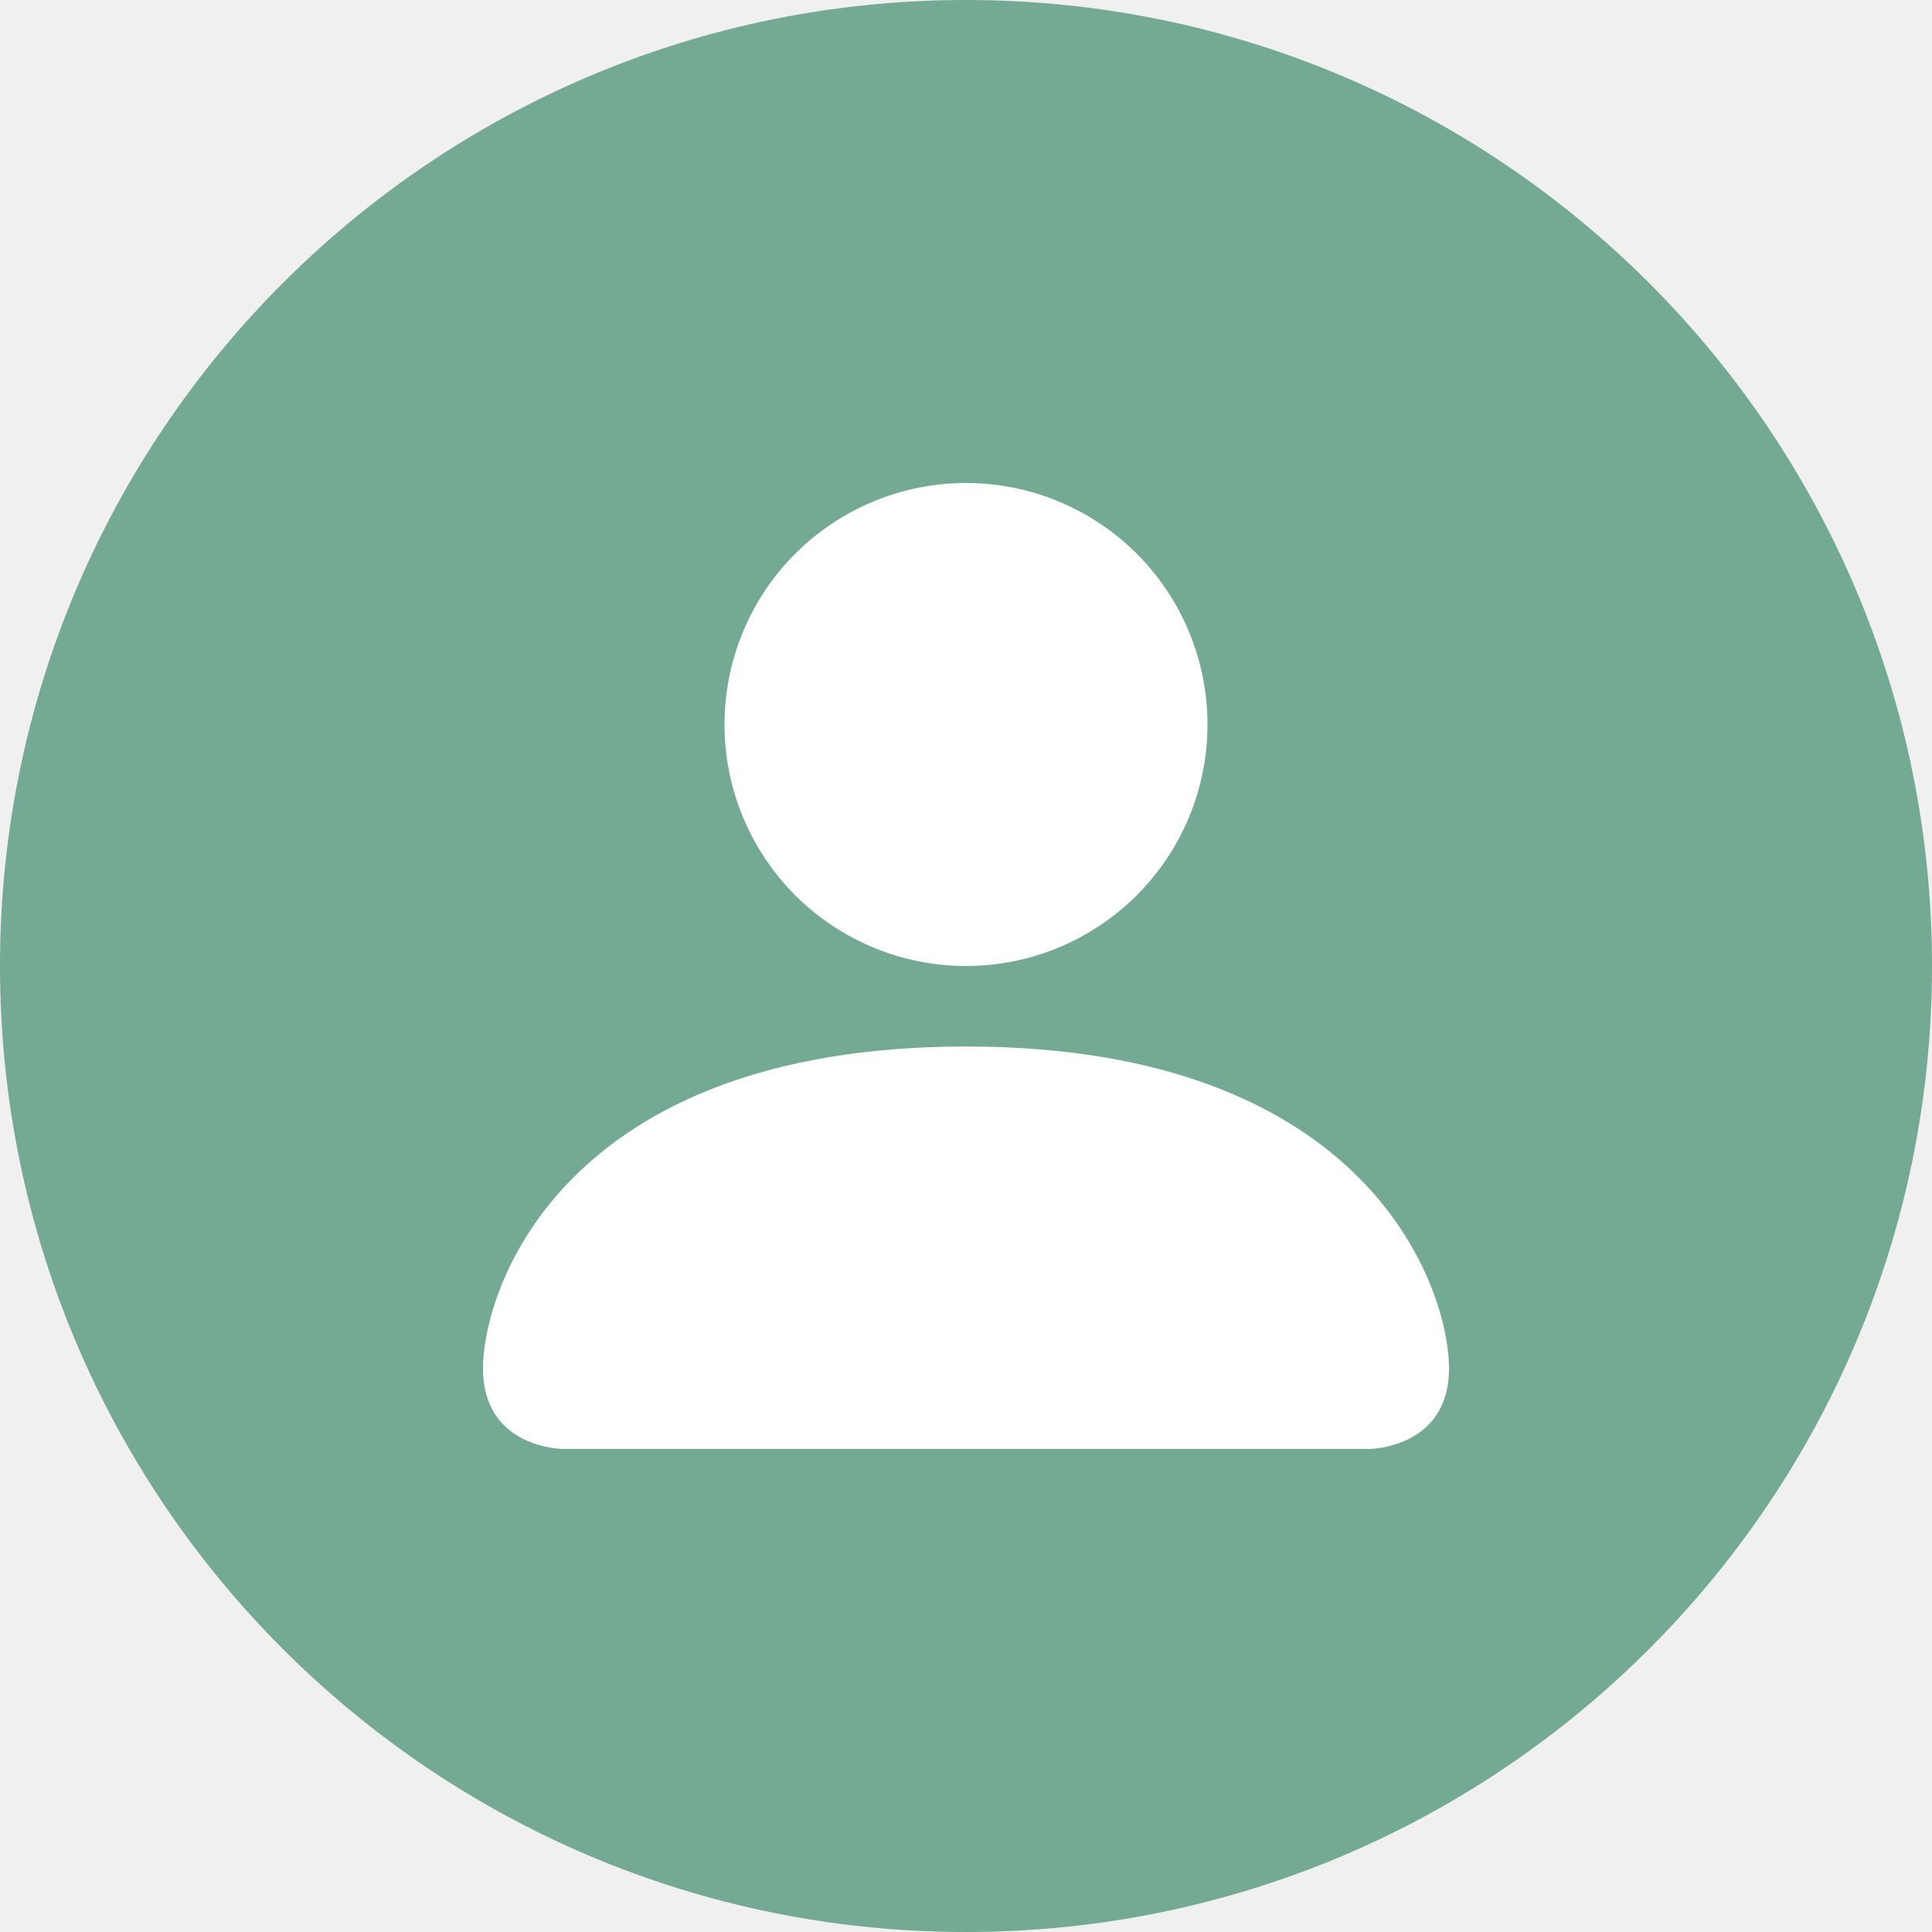
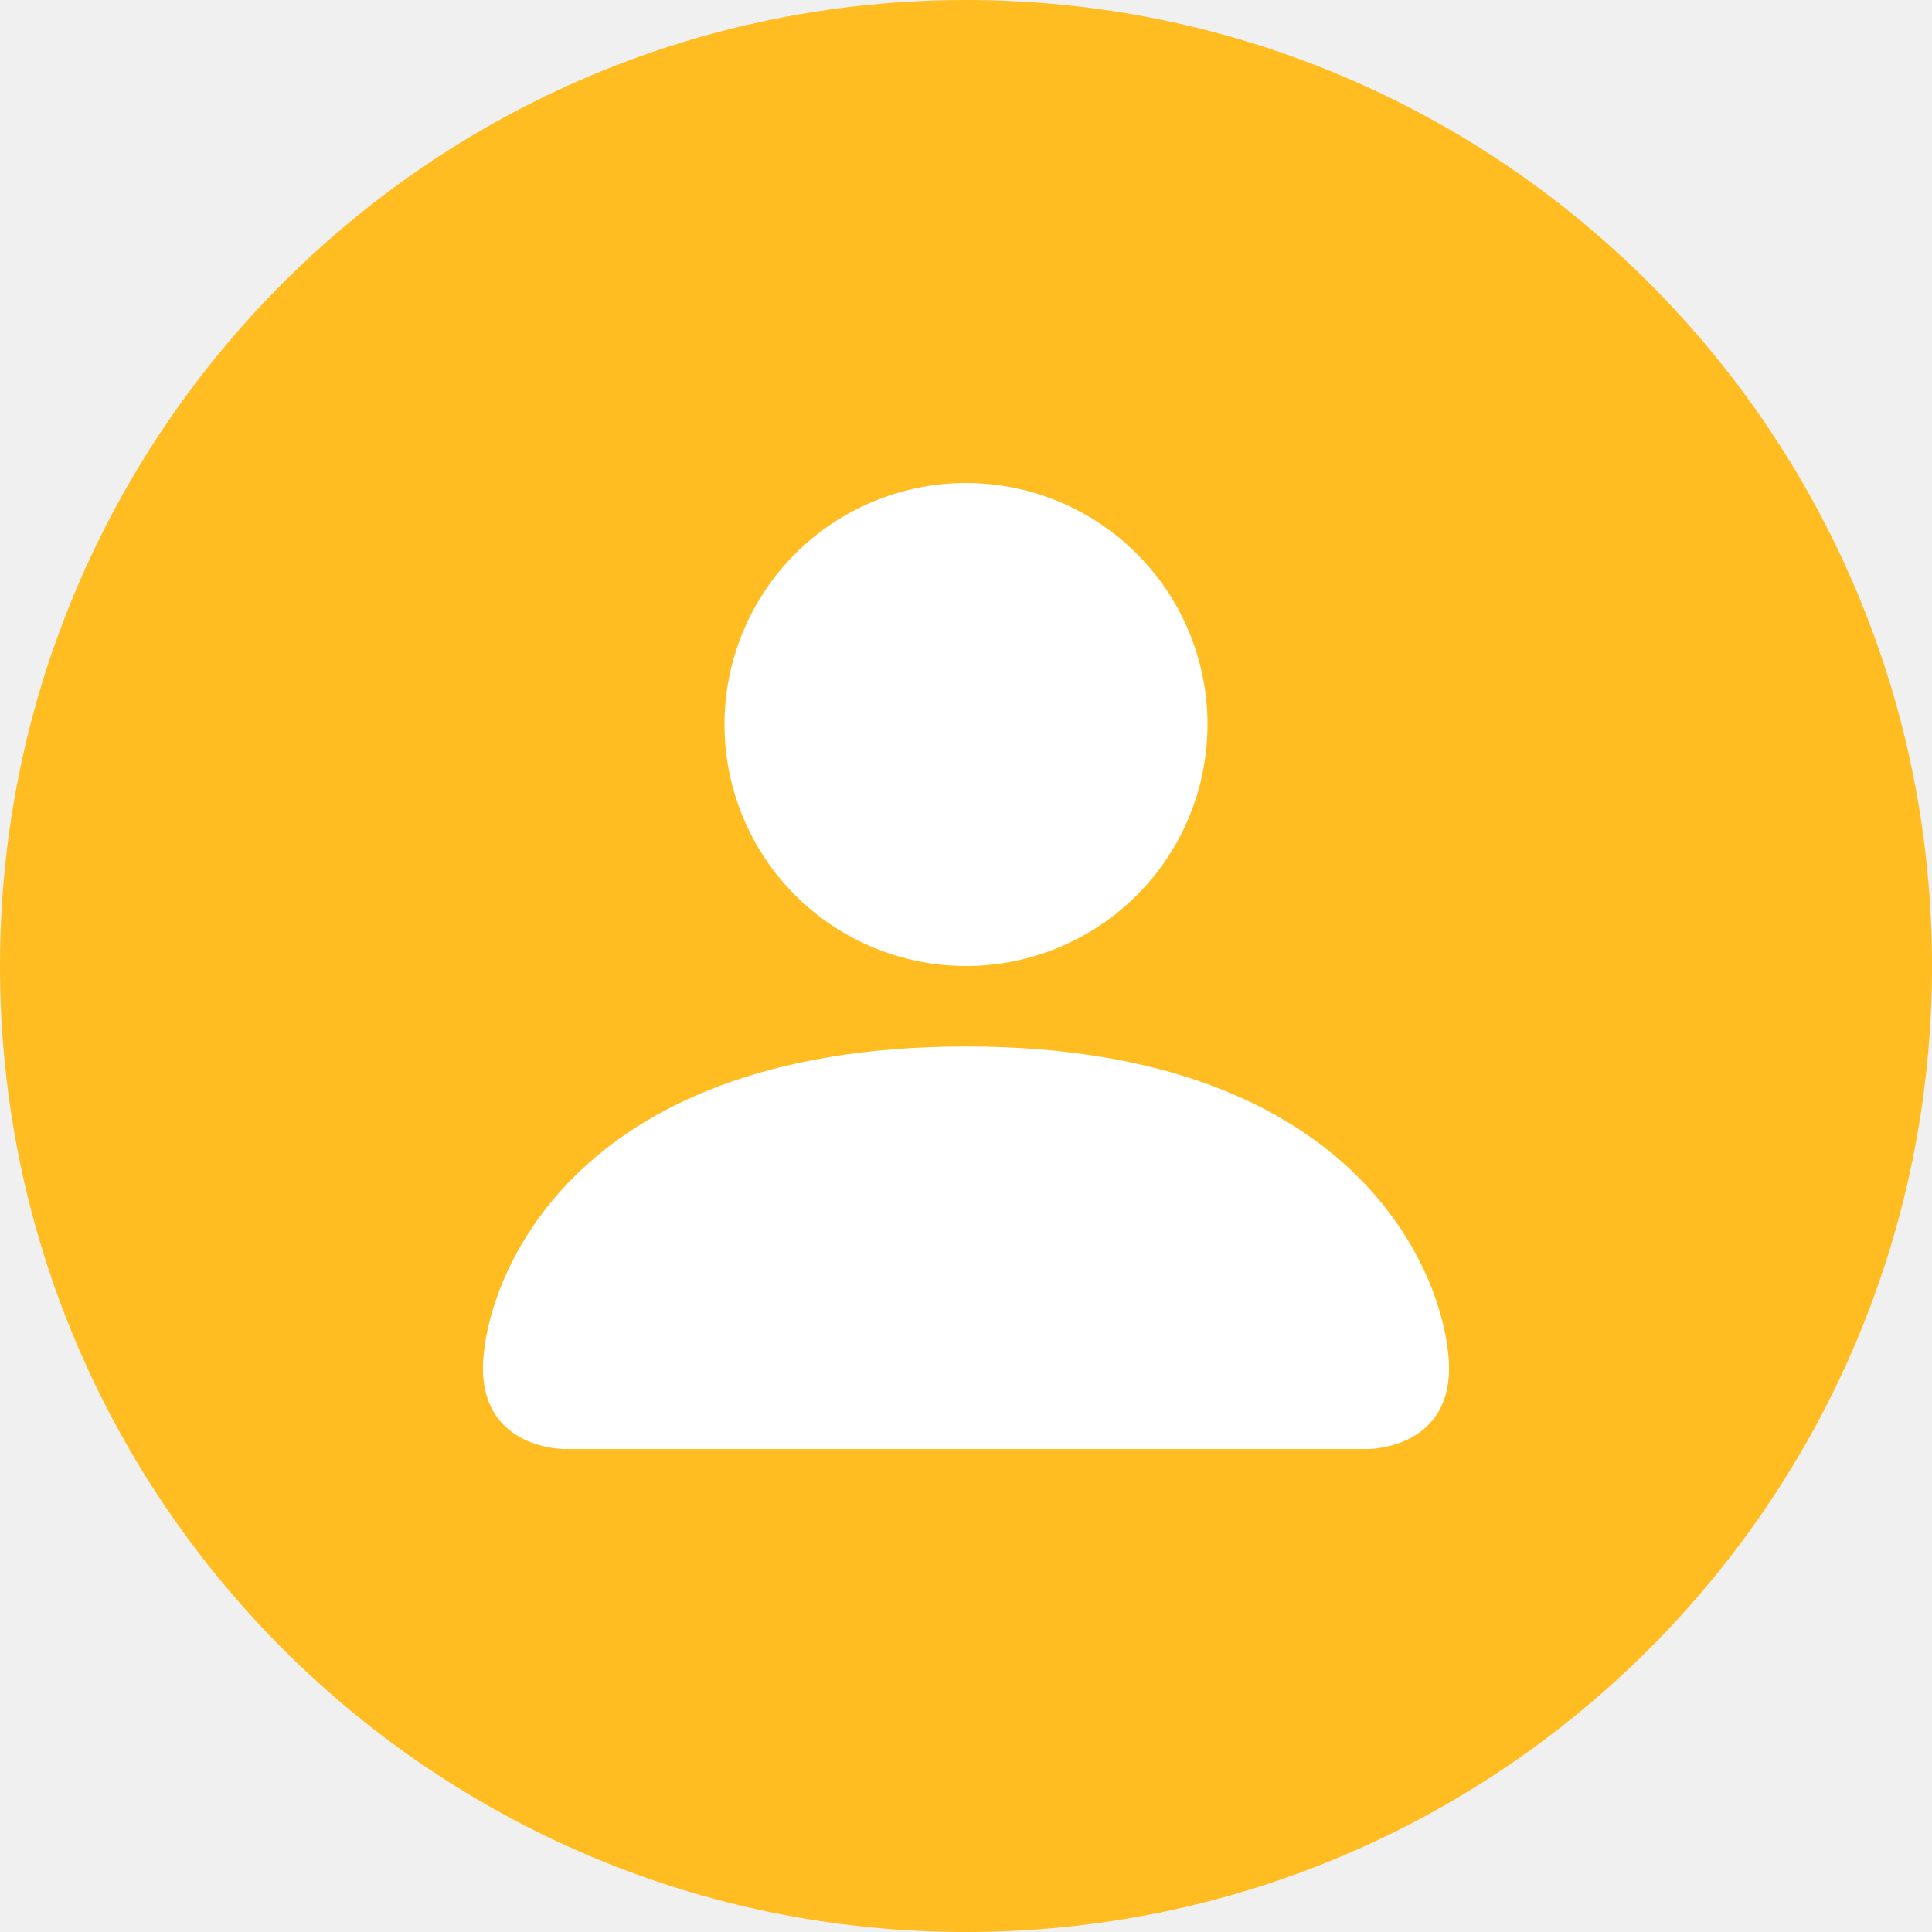
<svg xmlns="http://www.w3.org/2000/svg" width="120" height="120" viewBox="0 0 120 120" fill="none">
-   <rect width="120" height="120" rx="60" fill="#74A993" />
+   <rect width="120" height="120" rx="60" fill="#FFBD22" />
  <path d="M35 90C35 90 30 90 30 85C30 80 35 65 60 65C85 65 90 80 90 85C90 90 85 90 85 90H35ZM60 60C63.978 60 67.794 58.42 70.607 55.607C73.42 52.794 75 48.978 75 45C75 41.022 73.42 37.206 70.607 34.393C67.794 31.58 63.978 30 60 30C56.022 30 52.206 31.58 49.393 34.393C46.58 37.206 45 41.022 45 45C45 48.978 46.58 52.794 49.393 55.607C52.206 58.42 56.022 60 60 60Z" fill="white" />
</svg>
